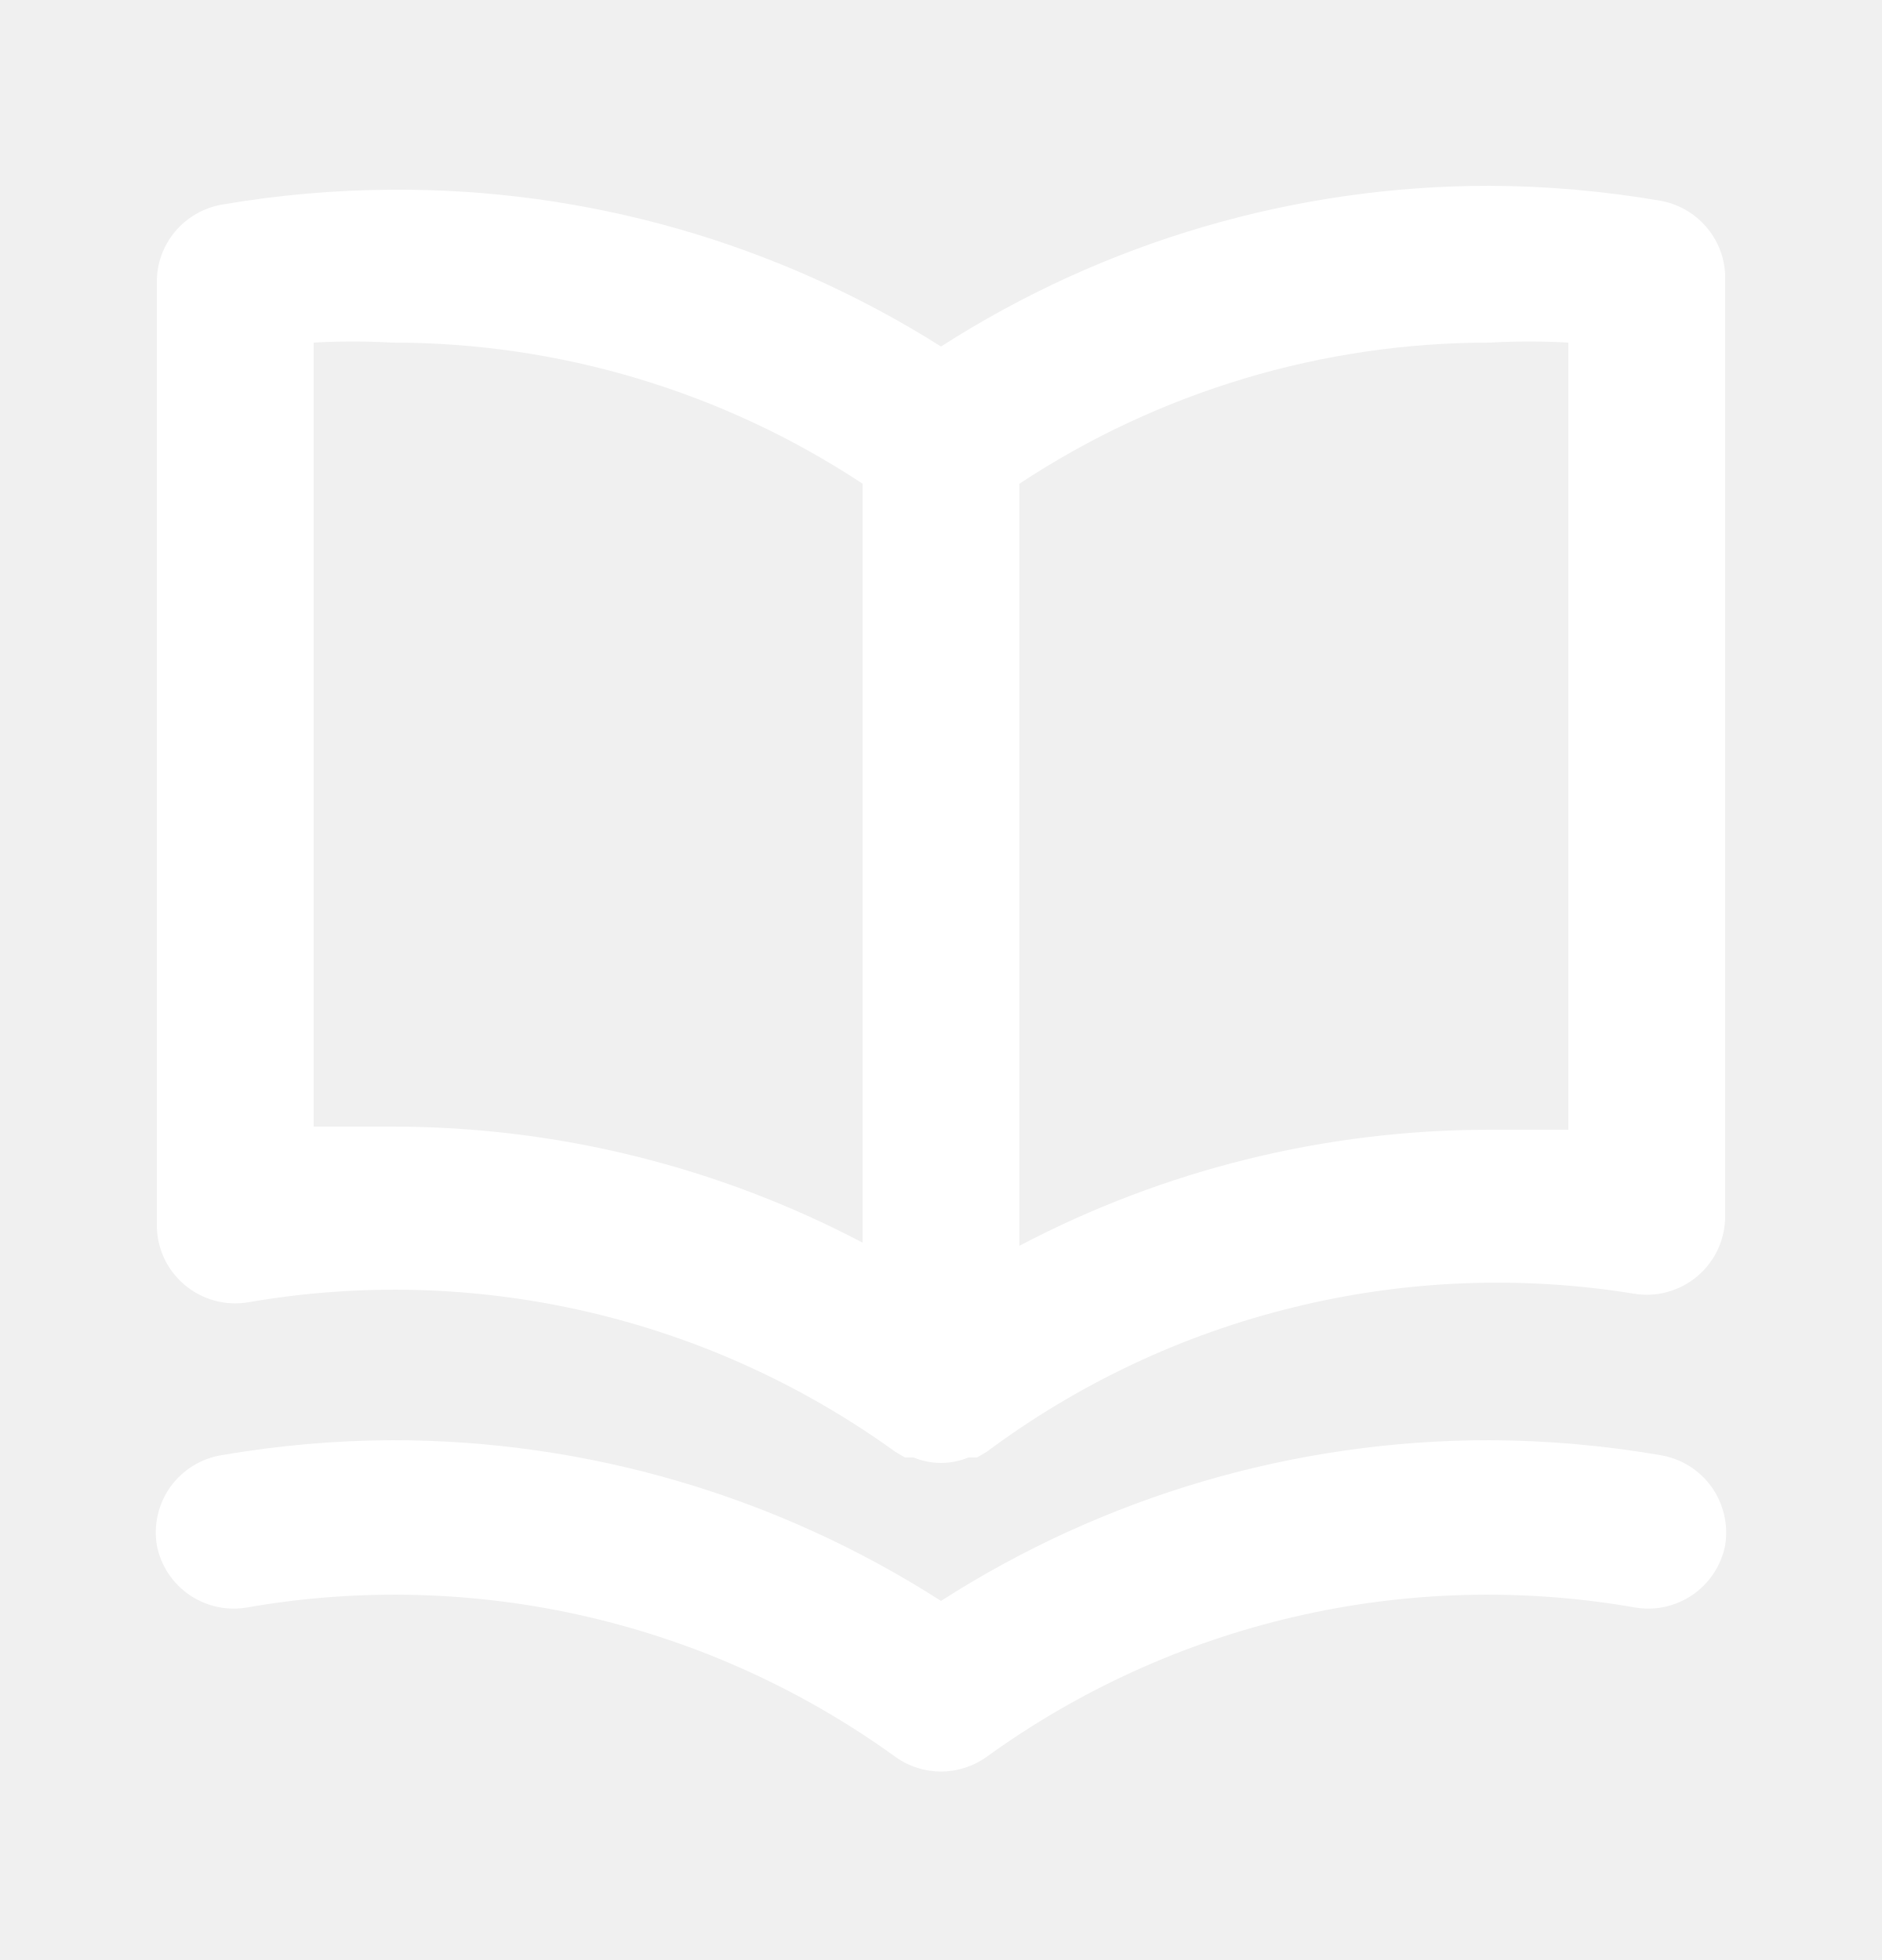
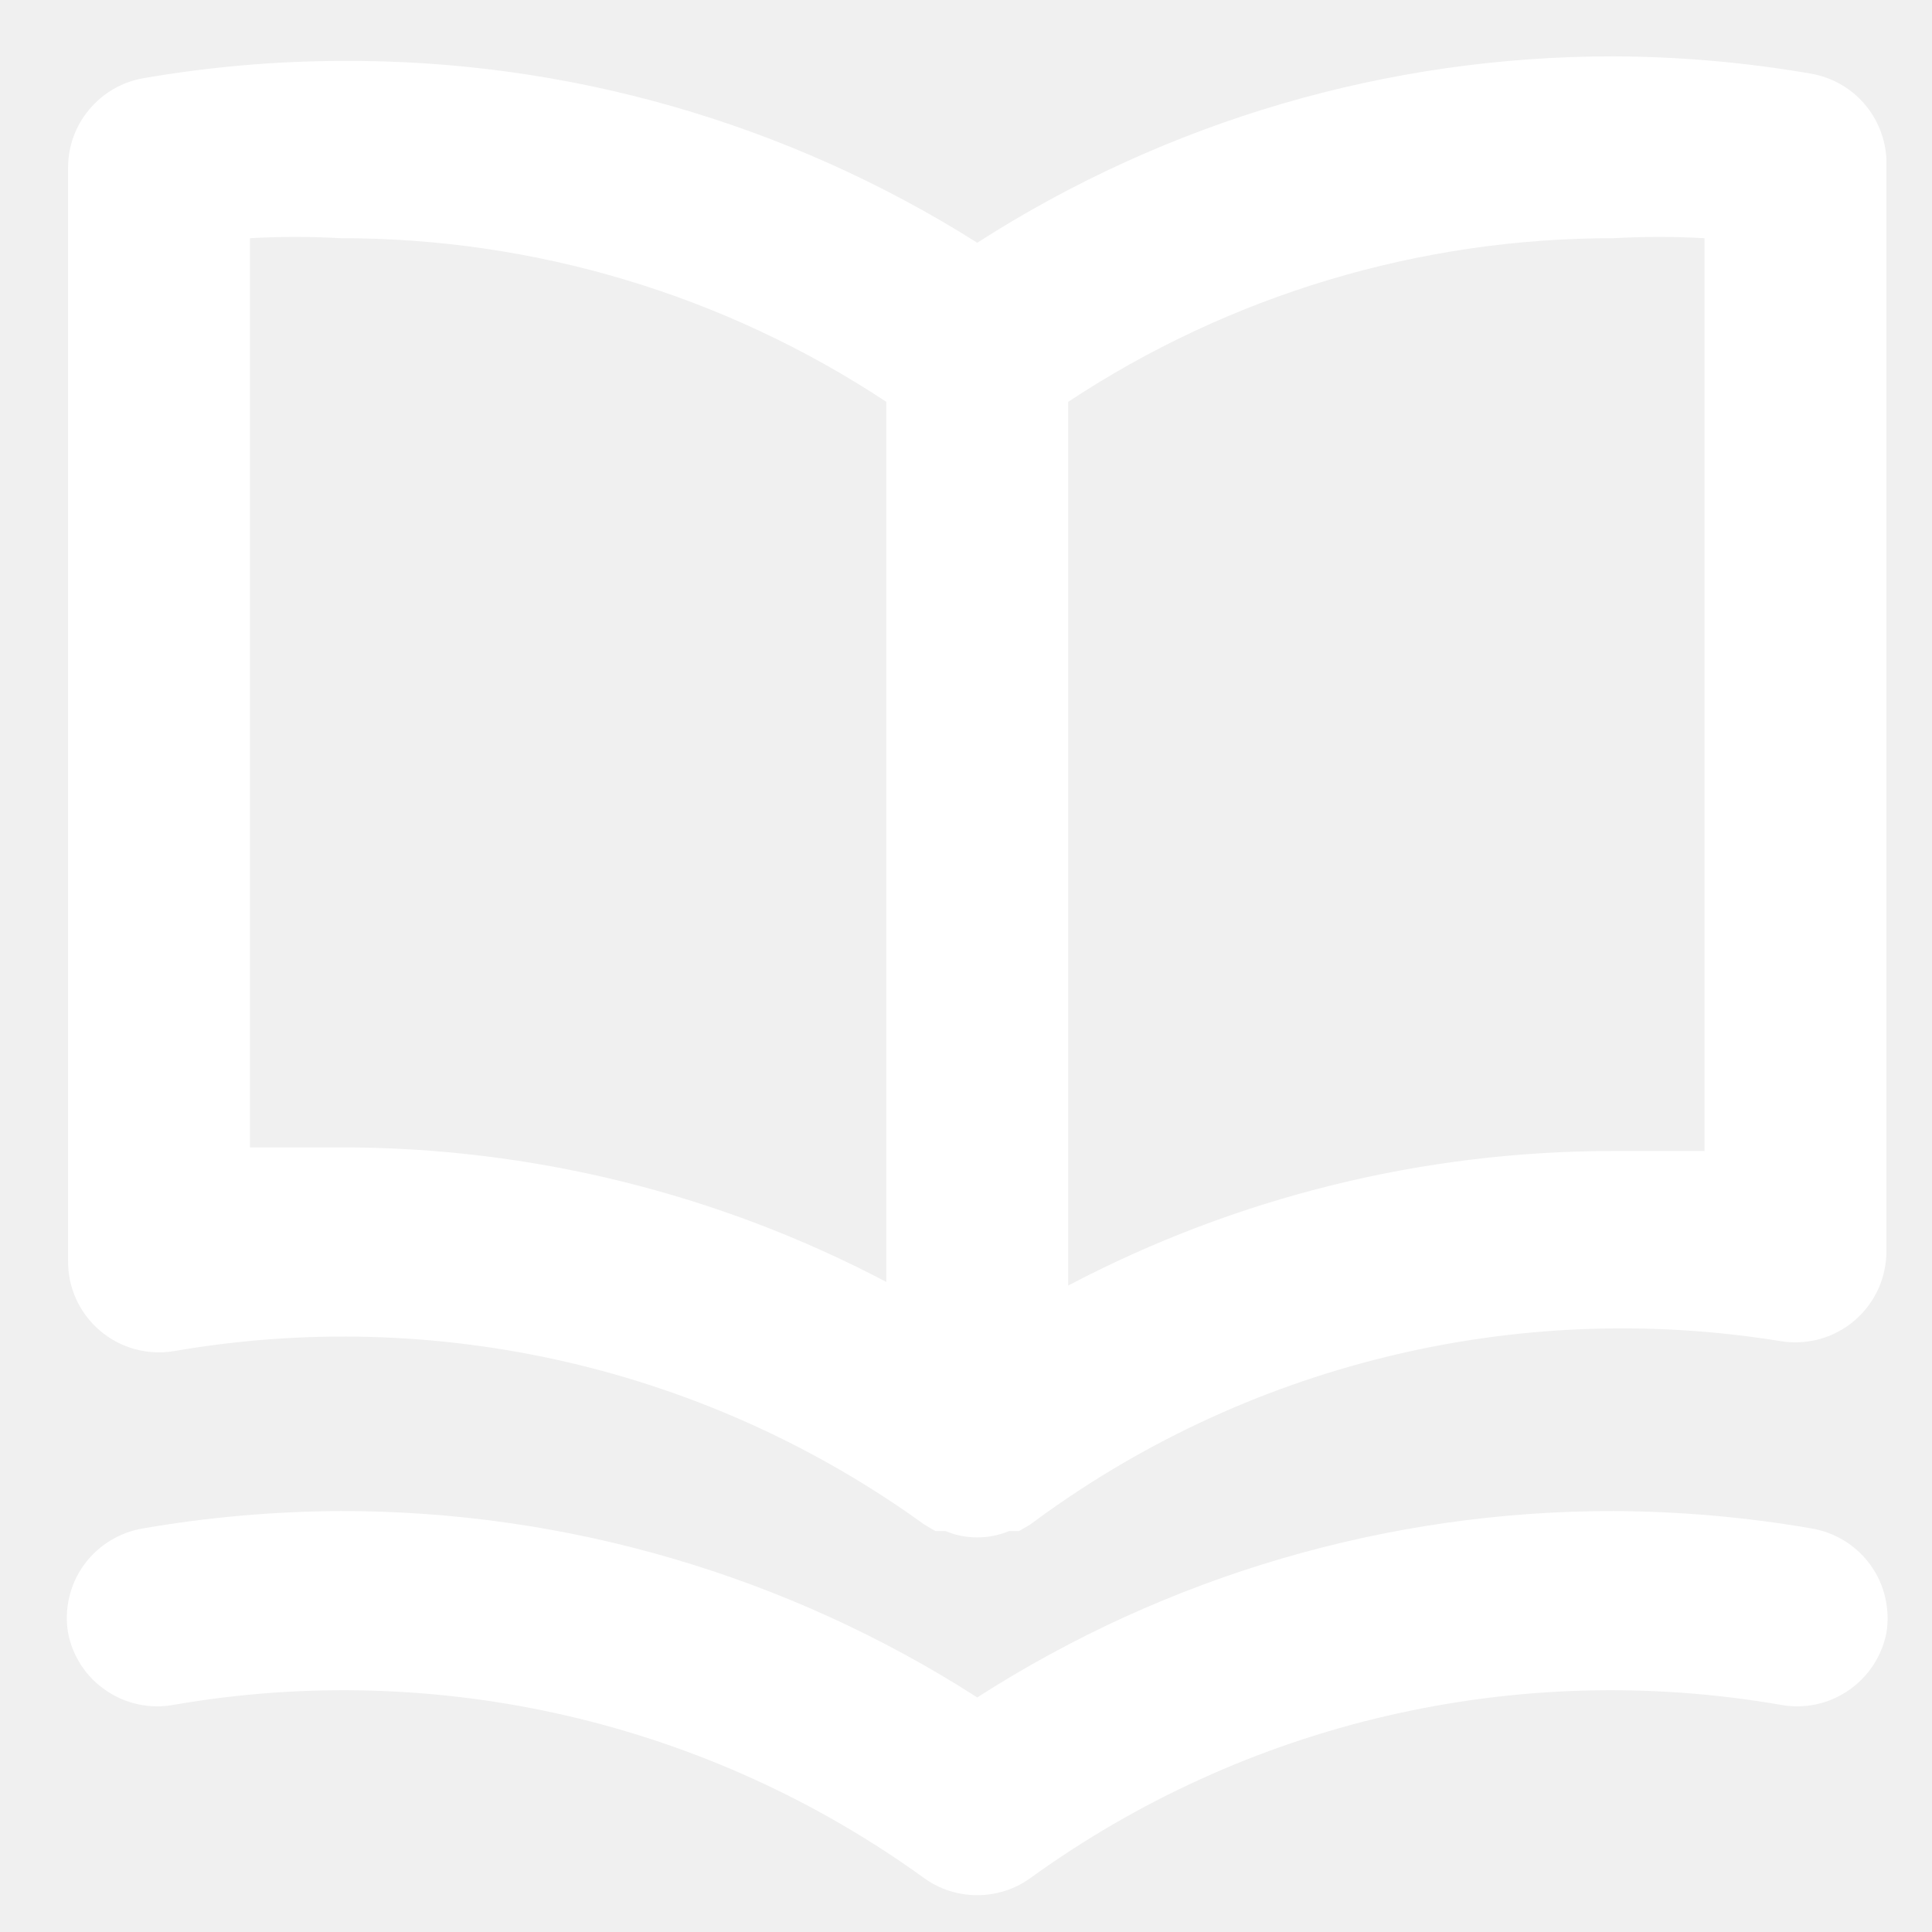
- <svg xmlns="http://www.w3.org/2000/svg" width="24" height="25" viewBox="0 0 24 25" fill="none">
-   <path d="M21.17 2.56C20.453 2.437 19.727 2.373 19 2.37C16.518 2.368 14.088 3.08 12 4.42C9.906 3.097 7.476 2.403 5 2.42C4.272 2.423 3.546 2.487 2.83 2.61C2.595 2.651 2.382 2.774 2.23 2.957C2.078 3.14 1.996 3.372 2 3.61V15.61C1.997 15.757 2.028 15.903 2.088 16.037C2.149 16.171 2.238 16.289 2.35 16.385C2.461 16.48 2.593 16.55 2.735 16.589C2.876 16.628 3.025 16.635 3.17 16.61C4.603 16.362 6.071 16.403 7.488 16.731C8.905 17.059 10.241 17.668 11.42 18.52L11.54 18.59H11.65C11.761 18.636 11.88 18.66 12 18.66C12.12 18.66 12.239 18.636 12.35 18.59H12.46L12.58 18.52C13.75 17.648 15.083 17.02 16.5 16.674C17.917 16.326 19.389 16.267 20.83 16.5C20.974 16.525 21.123 16.518 21.265 16.479C21.406 16.44 21.538 16.37 21.649 16.275C21.761 16.179 21.85 16.061 21.911 15.927C21.971 15.793 22.002 15.647 22 15.5V3.5C21.989 3.272 21.901 3.055 21.75 2.884C21.599 2.713 21.394 2.599 21.17 2.56ZM11 15.85C9.149 14.877 7.09 14.369 5 14.37C4.67 14.37 4.34 14.37 4 14.37V4.37C4.333 4.351 4.667 4.351 5 4.37C7.133 4.368 9.22 4.994 11 6.17V15.85ZM20 14.41C19.66 14.41 19.33 14.41 19 14.41C16.909 14.409 14.85 14.917 13 15.89V6.17C14.779 4.994 16.866 4.368 19 4.37C19.333 4.351 19.666 4.351 20 4.37V14.41ZM21.17 18.56C20.453 18.437 19.727 18.373 19 18.37C16.518 18.368 14.088 19.08 12 20.42C9.911 19.08 7.481 18.368 5 18.37C4.272 18.373 3.546 18.437 2.83 18.56C2.699 18.581 2.575 18.627 2.462 18.696C2.35 18.765 2.253 18.856 2.175 18.962C2.098 19.069 2.043 19.191 2.013 19.319C1.983 19.447 1.978 19.58 2 19.71C2.05 19.97 2.202 20.199 2.421 20.347C2.641 20.495 2.91 20.55 3.17 20.5C4.603 20.252 6.071 20.293 7.488 20.621C8.905 20.949 10.241 21.558 11.42 22.41C11.589 22.531 11.792 22.596 12 22.596C12.207 22.596 12.41 22.531 12.58 22.41C13.758 21.558 15.095 20.949 16.512 20.621C17.928 20.293 19.397 20.252 20.83 20.5C21.09 20.55 21.358 20.495 21.578 20.347C21.797 20.199 21.949 19.97 22 19.71C22.021 19.58 22.017 19.447 21.986 19.319C21.956 19.191 21.901 19.069 21.824 18.962C21.747 18.856 21.649 18.765 21.537 18.696C21.425 18.627 21.3 18.581 21.17 18.56Z" fill="white" />
+ <svg xmlns="http://www.w3.org/2000/svg" width="17" height="17" viewBox="0 0 17 17" fill="none">
+   <path d="M15.934 0.648C15.361 0.549 14.78 0.498 14.198 0.496C12.213 0.494 10.269 1.064 8.599 2.136C6.923 1.078 4.98 0.523 2.999 0.536C2.417 0.538 1.836 0.589 1.263 0.688C1.075 0.72 0.905 0.819 0.783 0.966C0.661 1.112 0.596 1.298 0.599 1.488V11.088C0.597 11.206 0.621 11.322 0.669 11.429C0.718 11.536 0.789 11.632 0.879 11.708C0.968 11.784 1.073 11.84 1.186 11.871C1.3 11.902 1.419 11.908 1.535 11.888C2.681 11.69 3.855 11.723 4.989 11.985C6.122 12.247 7.192 12.734 8.135 13.416L8.231 13.472H8.319C8.407 13.509 8.502 13.528 8.599 13.528C8.695 13.528 8.79 13.509 8.879 13.472H8.967L9.063 13.416C9.998 12.719 11.065 12.216 12.199 11.939C13.332 11.661 14.51 11.614 15.662 11.8C15.778 11.82 15.897 11.814 16.011 11.783C16.124 11.752 16.229 11.696 16.318 11.62C16.408 11.543 16.479 11.448 16.528 11.341C16.576 11.234 16.6 11.118 16.599 11V1.4C16.59 1.218 16.52 1.044 16.399 0.907C16.278 0.77 16.114 0.679 15.934 0.648ZM7.799 11.28C6.318 10.501 4.671 10.095 2.999 10.096C2.735 10.096 2.471 10.096 2.199 10.096V2.096C2.465 2.081 2.732 2.081 2.999 2.096C4.705 2.094 6.375 2.595 7.799 3.536V11.28ZM14.998 10.128C14.726 10.128 14.463 10.128 14.198 10.128C12.526 10.127 10.879 10.533 9.399 11.312V3.536C10.822 2.595 12.492 2.094 14.198 2.096C14.465 2.081 14.732 2.081 14.998 2.096V10.128ZM15.934 13.448C15.361 13.349 14.78 13.299 14.198 13.296C12.213 13.294 10.269 13.864 8.599 14.936C6.928 13.864 4.984 13.294 2.999 13.296C2.417 13.299 1.836 13.349 1.263 13.448C1.158 13.465 1.059 13.502 0.969 13.557C0.879 13.612 0.801 13.684 0.739 13.77C0.677 13.855 0.633 13.952 0.609 14.055C0.585 14.158 0.581 14.264 0.599 14.368C0.639 14.576 0.76 14.759 0.936 14.877C1.111 14.996 1.327 15.04 1.535 15C2.681 14.802 3.855 14.835 4.989 15.097C6.122 15.359 7.192 15.846 8.135 16.528C8.27 16.625 8.432 16.676 8.599 16.676C8.765 16.676 8.927 16.625 9.063 16.528C10.005 15.846 11.075 15.359 12.208 15.097C13.341 14.835 14.516 14.802 15.662 15C15.87 15.04 16.086 14.996 16.261 14.877C16.436 14.759 16.558 14.576 16.599 14.368C16.616 14.264 16.612 14.158 16.588 14.055C16.564 13.952 16.52 13.855 16.458 13.77C16.396 13.684 16.318 13.612 16.228 13.557C16.139 13.502 16.039 13.465 15.934 13.448Z" fill="white" />
</svg>
